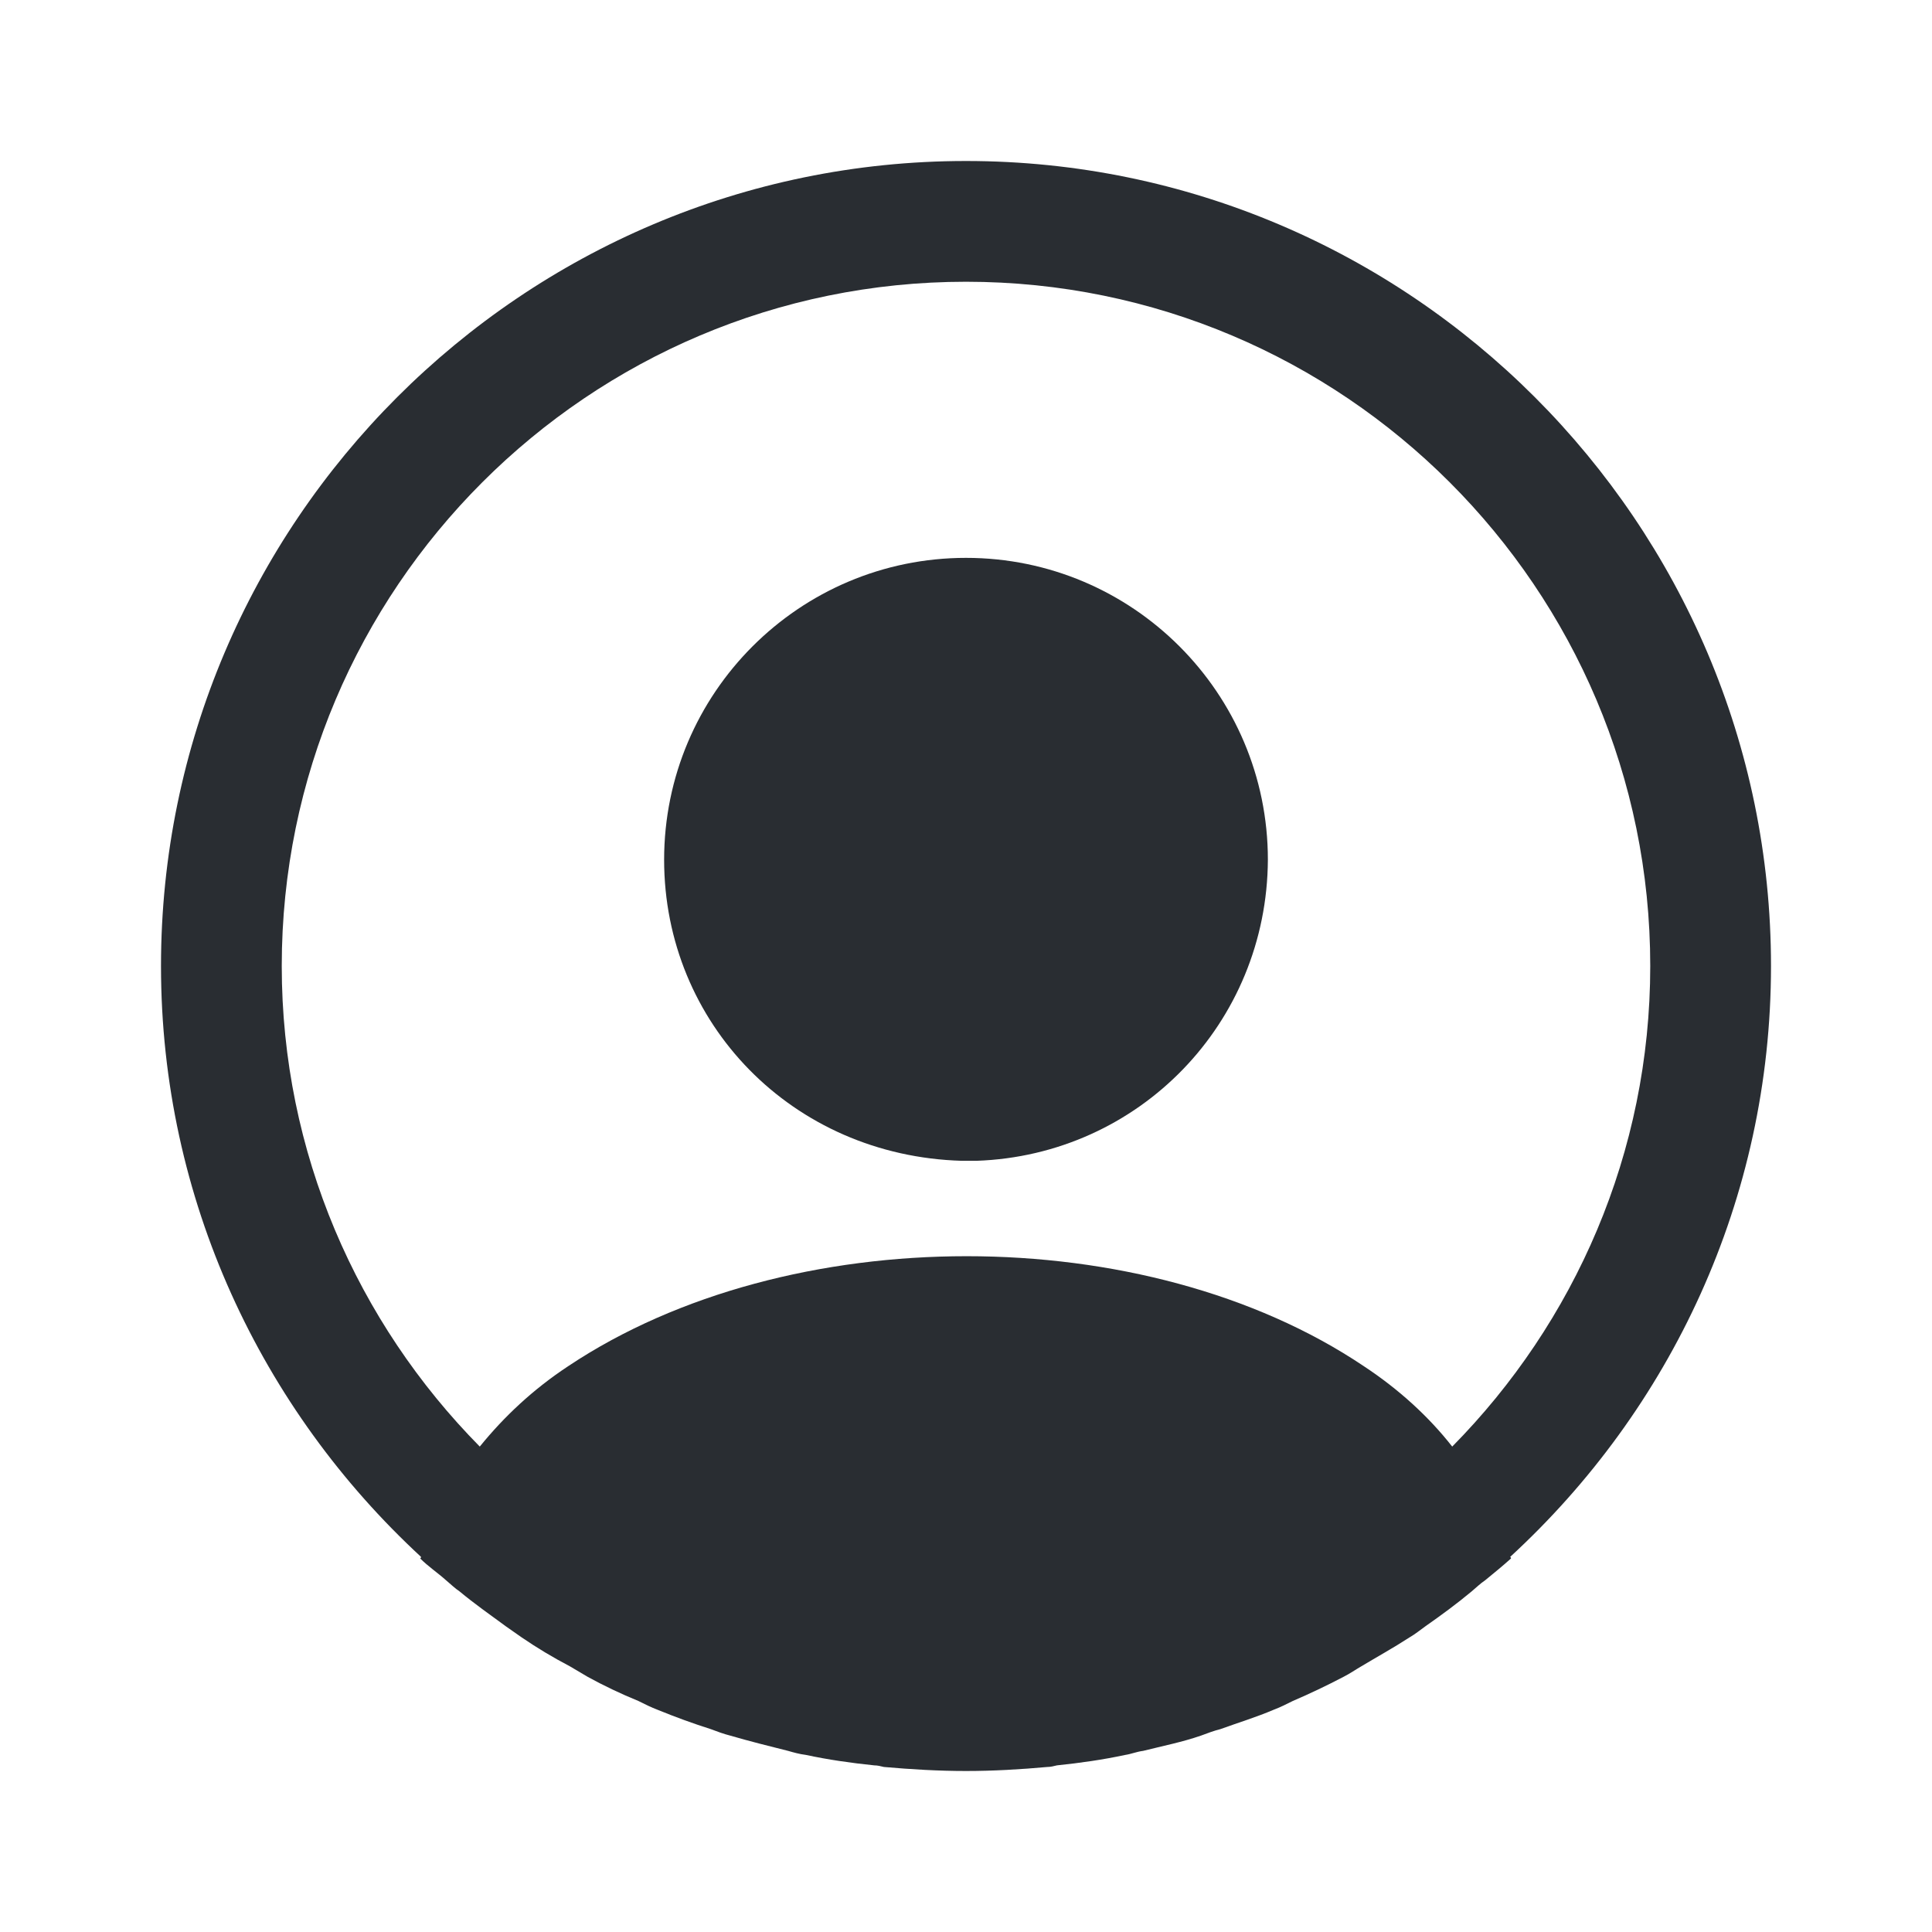
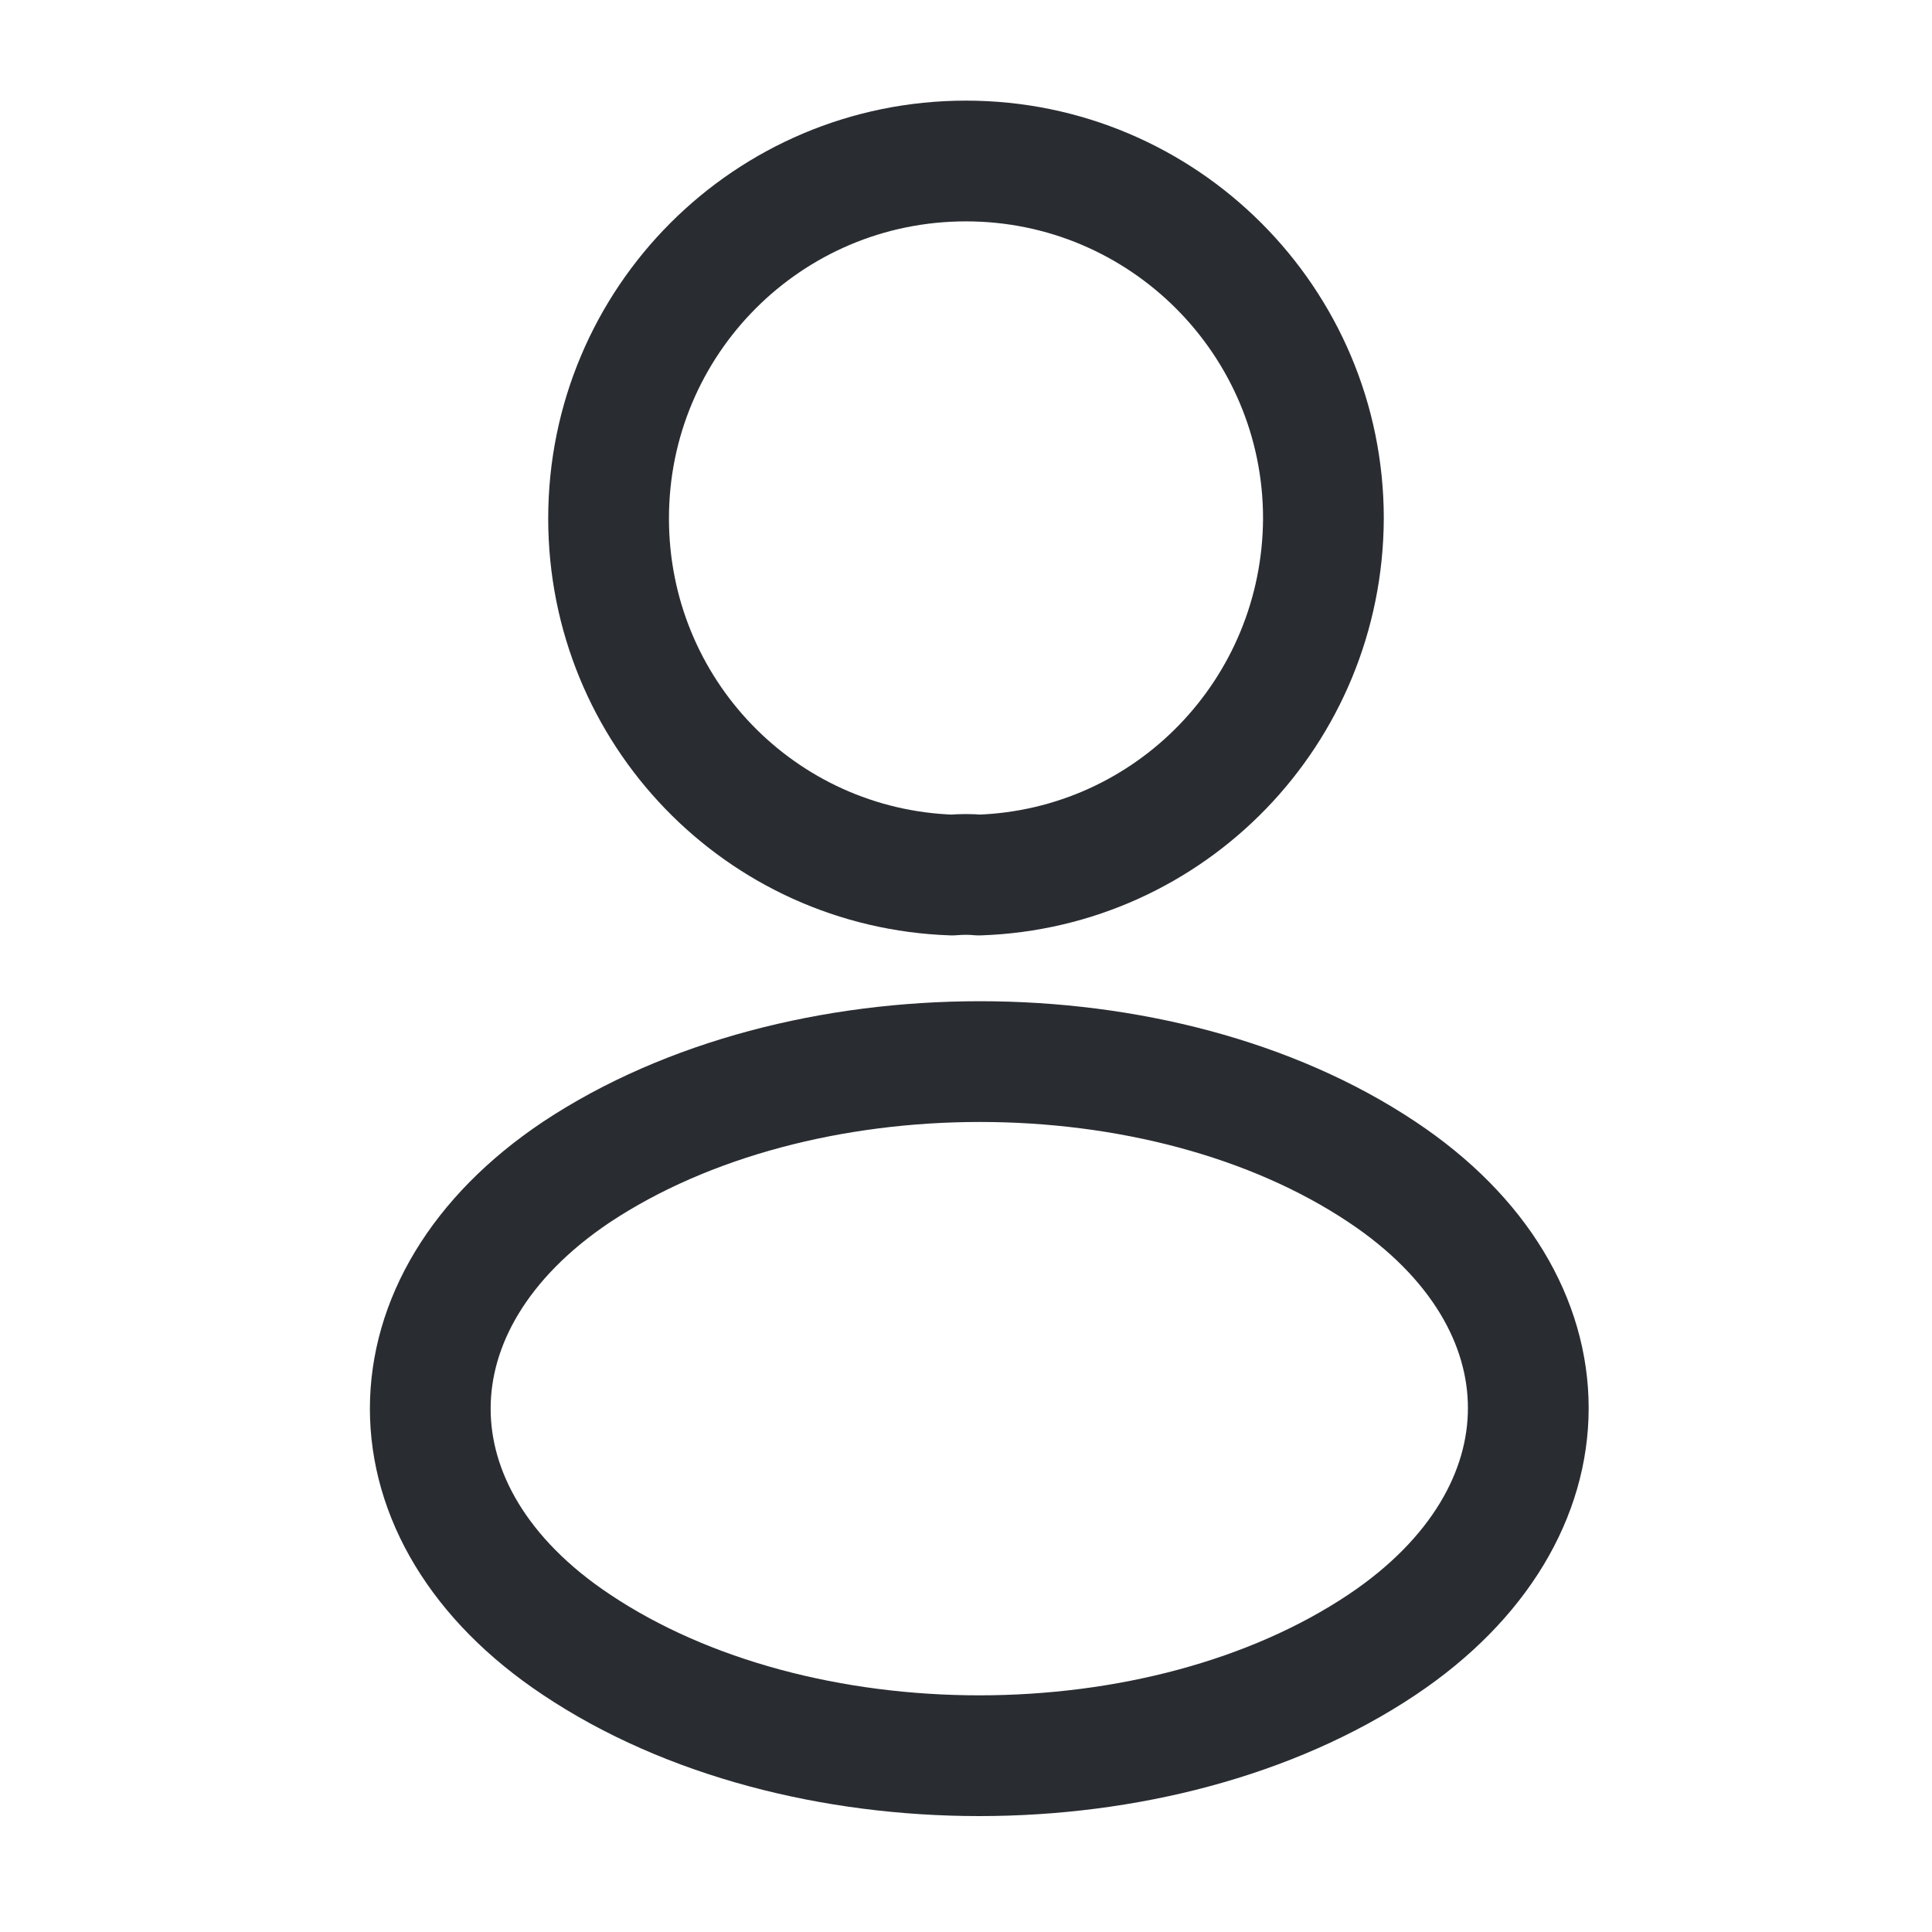
<svg xmlns="http://www.w3.org/2000/svg" width="24" height="24" viewBox="0 0 24 24" fill="none">
-   <path d="M22 12C22 6.49 17.51 2 12 2C6.49 2 2 6.49 2 12C2 14.9 3.25 17.51 5.23 19.34C5.23 19.35 5.23 19.35 5.22 19.36C5.32 19.46 5.44 19.54 5.54 19.63C5.6 19.68 5.65 19.73 5.71 19.77C5.89 19.92 6.09 20.06 6.28 20.2C6.35 20.25 6.41 20.29 6.48 20.34C6.67 20.47 6.87 20.59 7.08 20.7C7.15 20.74 7.23 20.79 7.3 20.83C7.5 20.94 7.71 21.04 7.93 21.13C8.01 21.17 8.09 21.21 8.17 21.24C8.39 21.33 8.61 21.41 8.83 21.48C8.91 21.51 8.99 21.54 9.07 21.56C9.31 21.63 9.55 21.69 9.79 21.75C9.86 21.77 9.93 21.79 10.01 21.8C10.29 21.86 10.57 21.9 10.86 21.93C10.9 21.93 10.94 21.94 10.98 21.95C11.32 21.98 11.66 22 12 22C12.34 22 12.68 21.98 13.01 21.95C13.05 21.95 13.09 21.94 13.13 21.93C13.42 21.9 13.7 21.86 13.98 21.8C14.05 21.79 14.12 21.76 14.2 21.75C14.44 21.69 14.69 21.64 14.92 21.56C15 21.53 15.08 21.5 15.16 21.48C15.38 21.4 15.61 21.33 15.82 21.24C15.9 21.21 15.98 21.17 16.06 21.13C16.27 21.04 16.48 20.94 16.69 20.83C16.77 20.79 16.84 20.74 16.91 20.7C17.11 20.58 17.31 20.47 17.51 20.34C17.58 20.3 17.64 20.25 17.71 20.2C17.91 20.06 18.1 19.92 18.28 19.77C18.34 19.72 18.39 19.67 18.45 19.63C18.56 19.54 18.67 19.45 18.77 19.36C18.77 19.35 18.77 19.35 18.76 19.34C20.75 17.51 22 14.9 22 12ZM16.94 16.97C14.23 15.15 9.79 15.15 7.06 16.97C6.62 17.26 6.26 17.6 5.96 17.97C4.44 16.43 3.5 14.32 3.5 12C3.5 7.31 7.31 3.5 12 3.5C16.69 3.5 20.5 7.31 20.5 12C20.5 14.32 19.56 16.43 18.04 17.97C17.75 17.6 17.38 17.26 16.94 16.97Z" fill="#292D32" />
-   <path d="M12 6.93C9.93 6.93 8.25 8.61 8.25 10.68C8.25 12.71 9.84 14.36 11.95 14.42C11.98 14.42 12.02 14.42 12.04 14.42C12.06 14.42 12.09 14.42 12.11 14.42C12.12 14.42 12.13 14.42 12.13 14.42C14.15 14.35 15.74 12.71 15.75 10.68C15.75 8.61 14.07 6.93 12 6.93Z" fill="#292D32" />
+   <path d="M12.16 10.87C12.06 10.86 11.94 10.86 11.83 10.87C9.45 10.79 7.56 8.84 7.56 6.44C7.56 3.99 9.54 2 12 2C14.45 2 16.44 3.99 16.44 6.44C16.43 8.84 14.54 10.79 12.16 10.87Z" stroke="#292D32" stroke-width="1.5" stroke-linecap="round" stroke-linejoin="round" />
+   <path d="M7.16 14.56C4.74 16.18 4.74 18.82 7.16 20.43C9.91 22.27 14.42 22.27 17.17 20.43C19.59 18.81 19.59 16.17 17.17 14.56C14.43 12.73 9.92 12.73 7.16 14.56Z" stroke="#292D32" stroke-width="1.5" stroke-linecap="round" stroke-linejoin="round" />
</svg>
